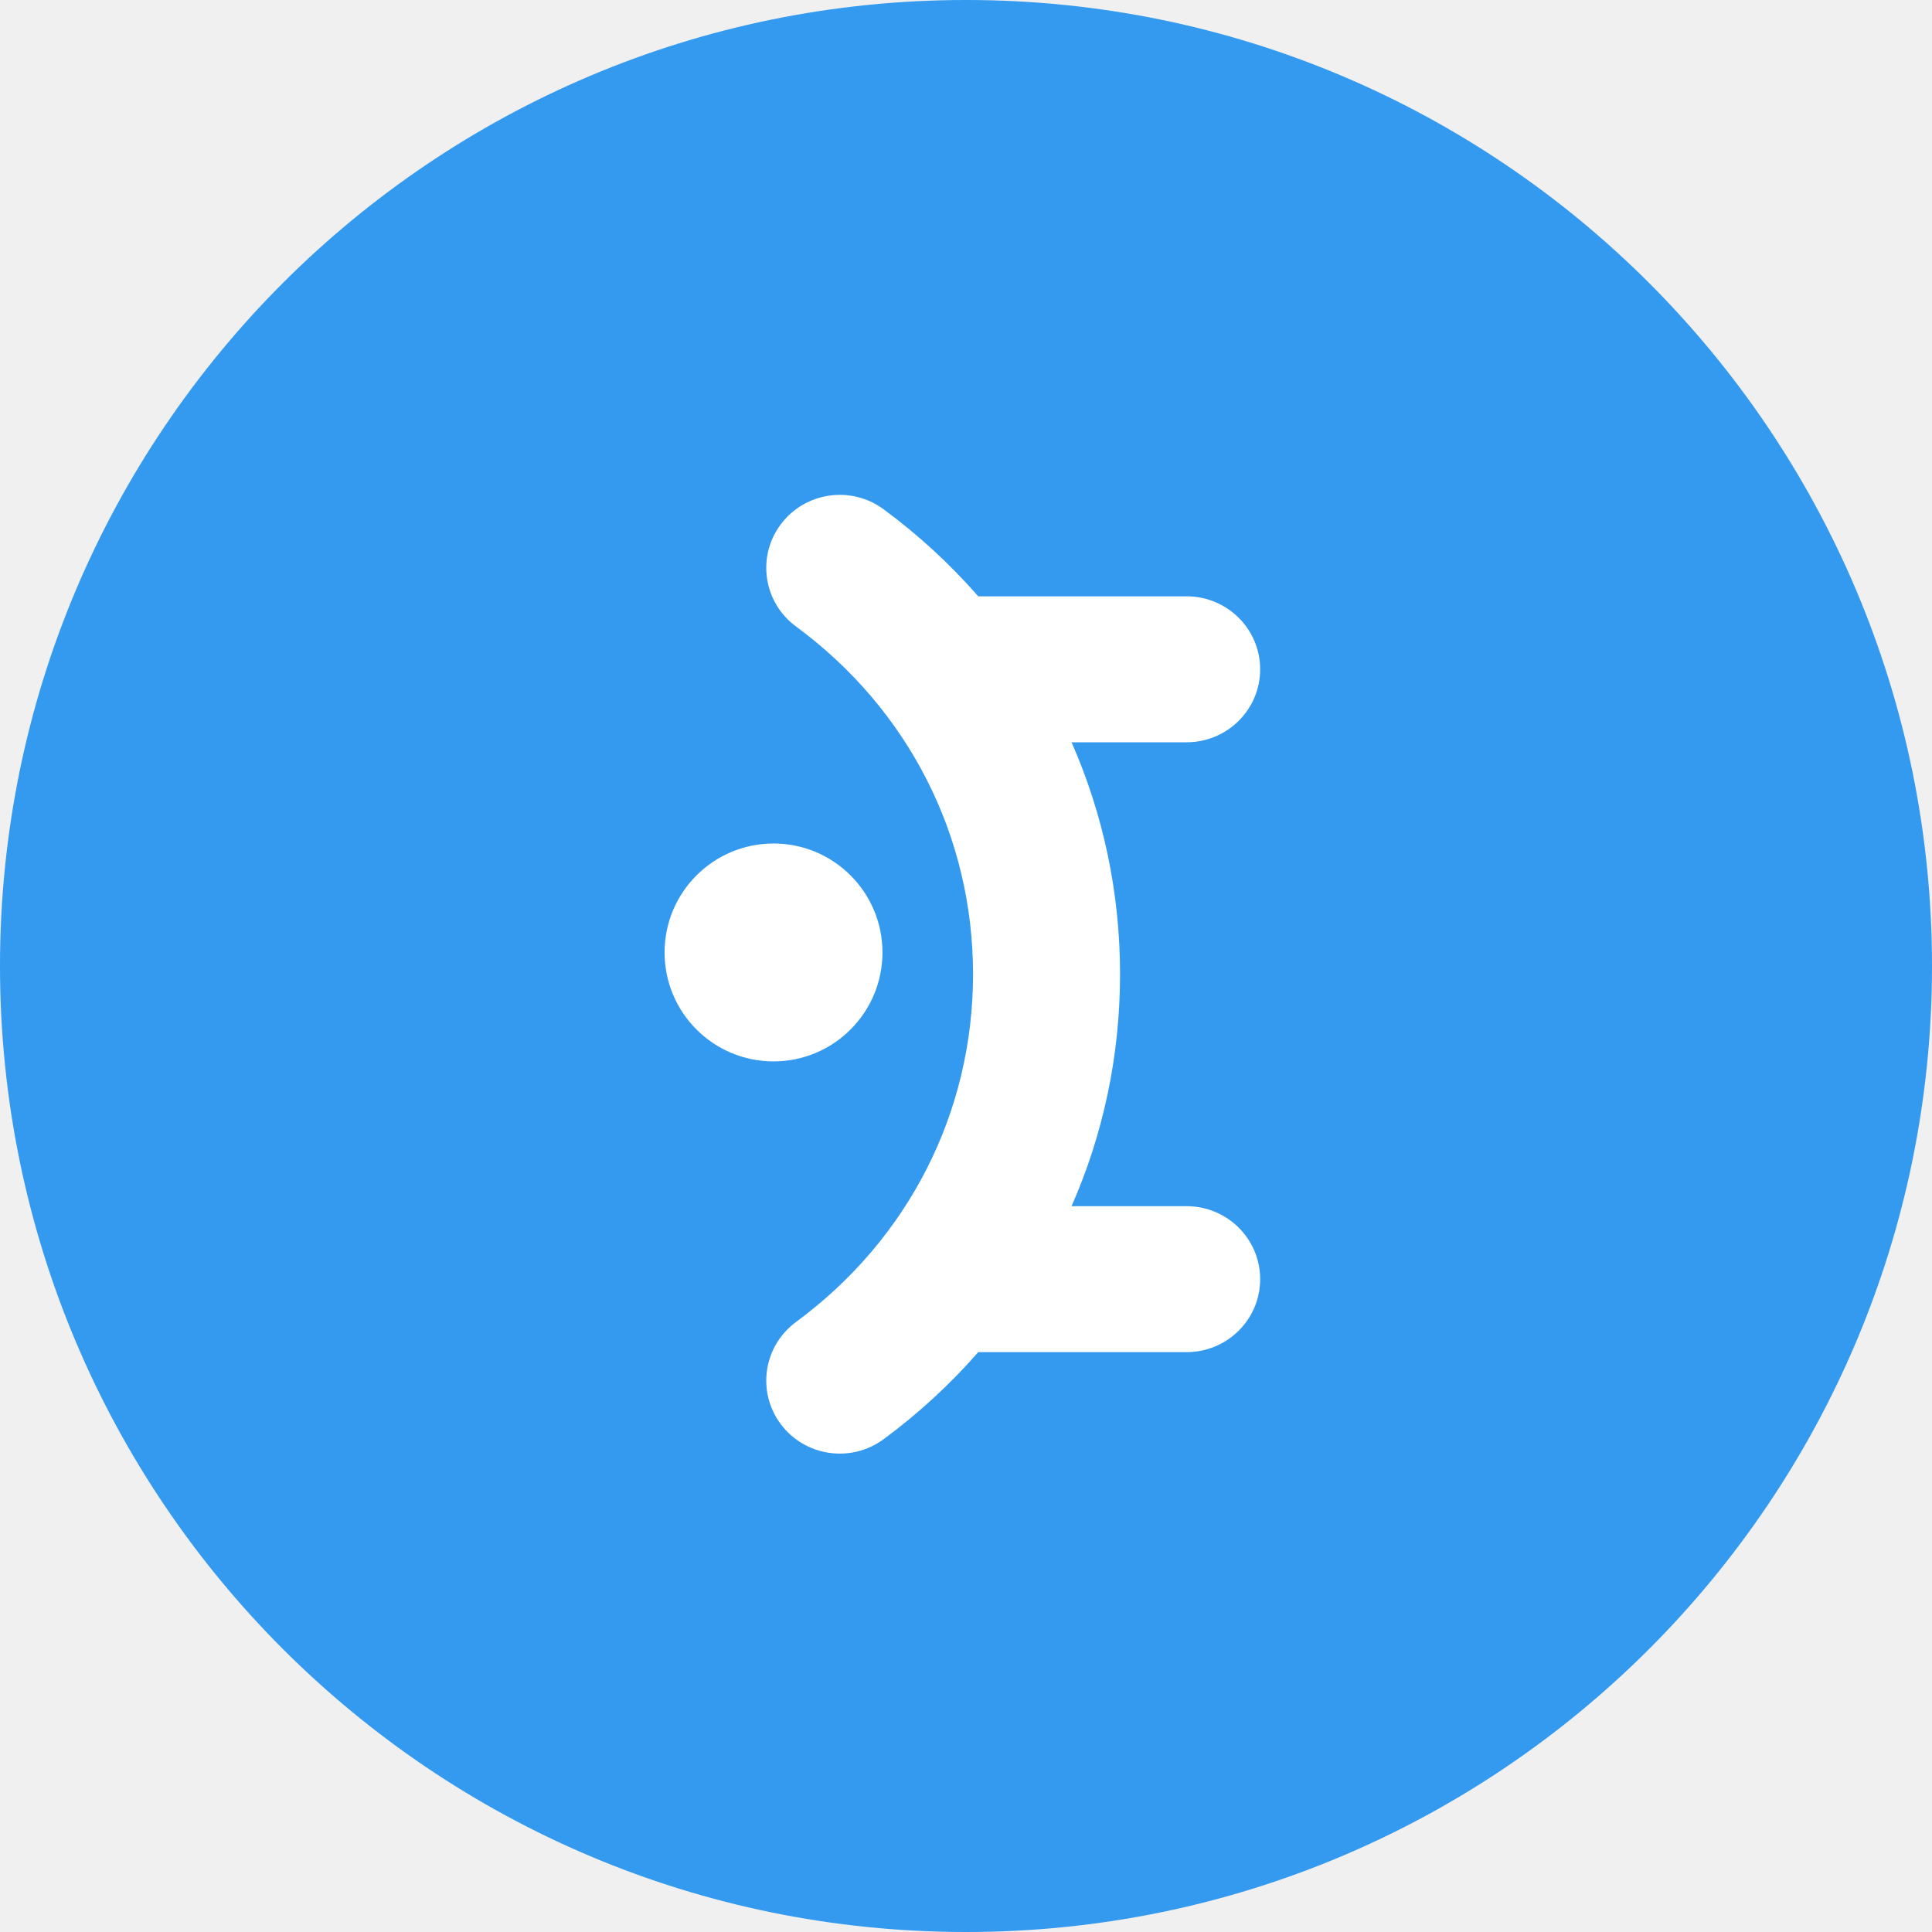
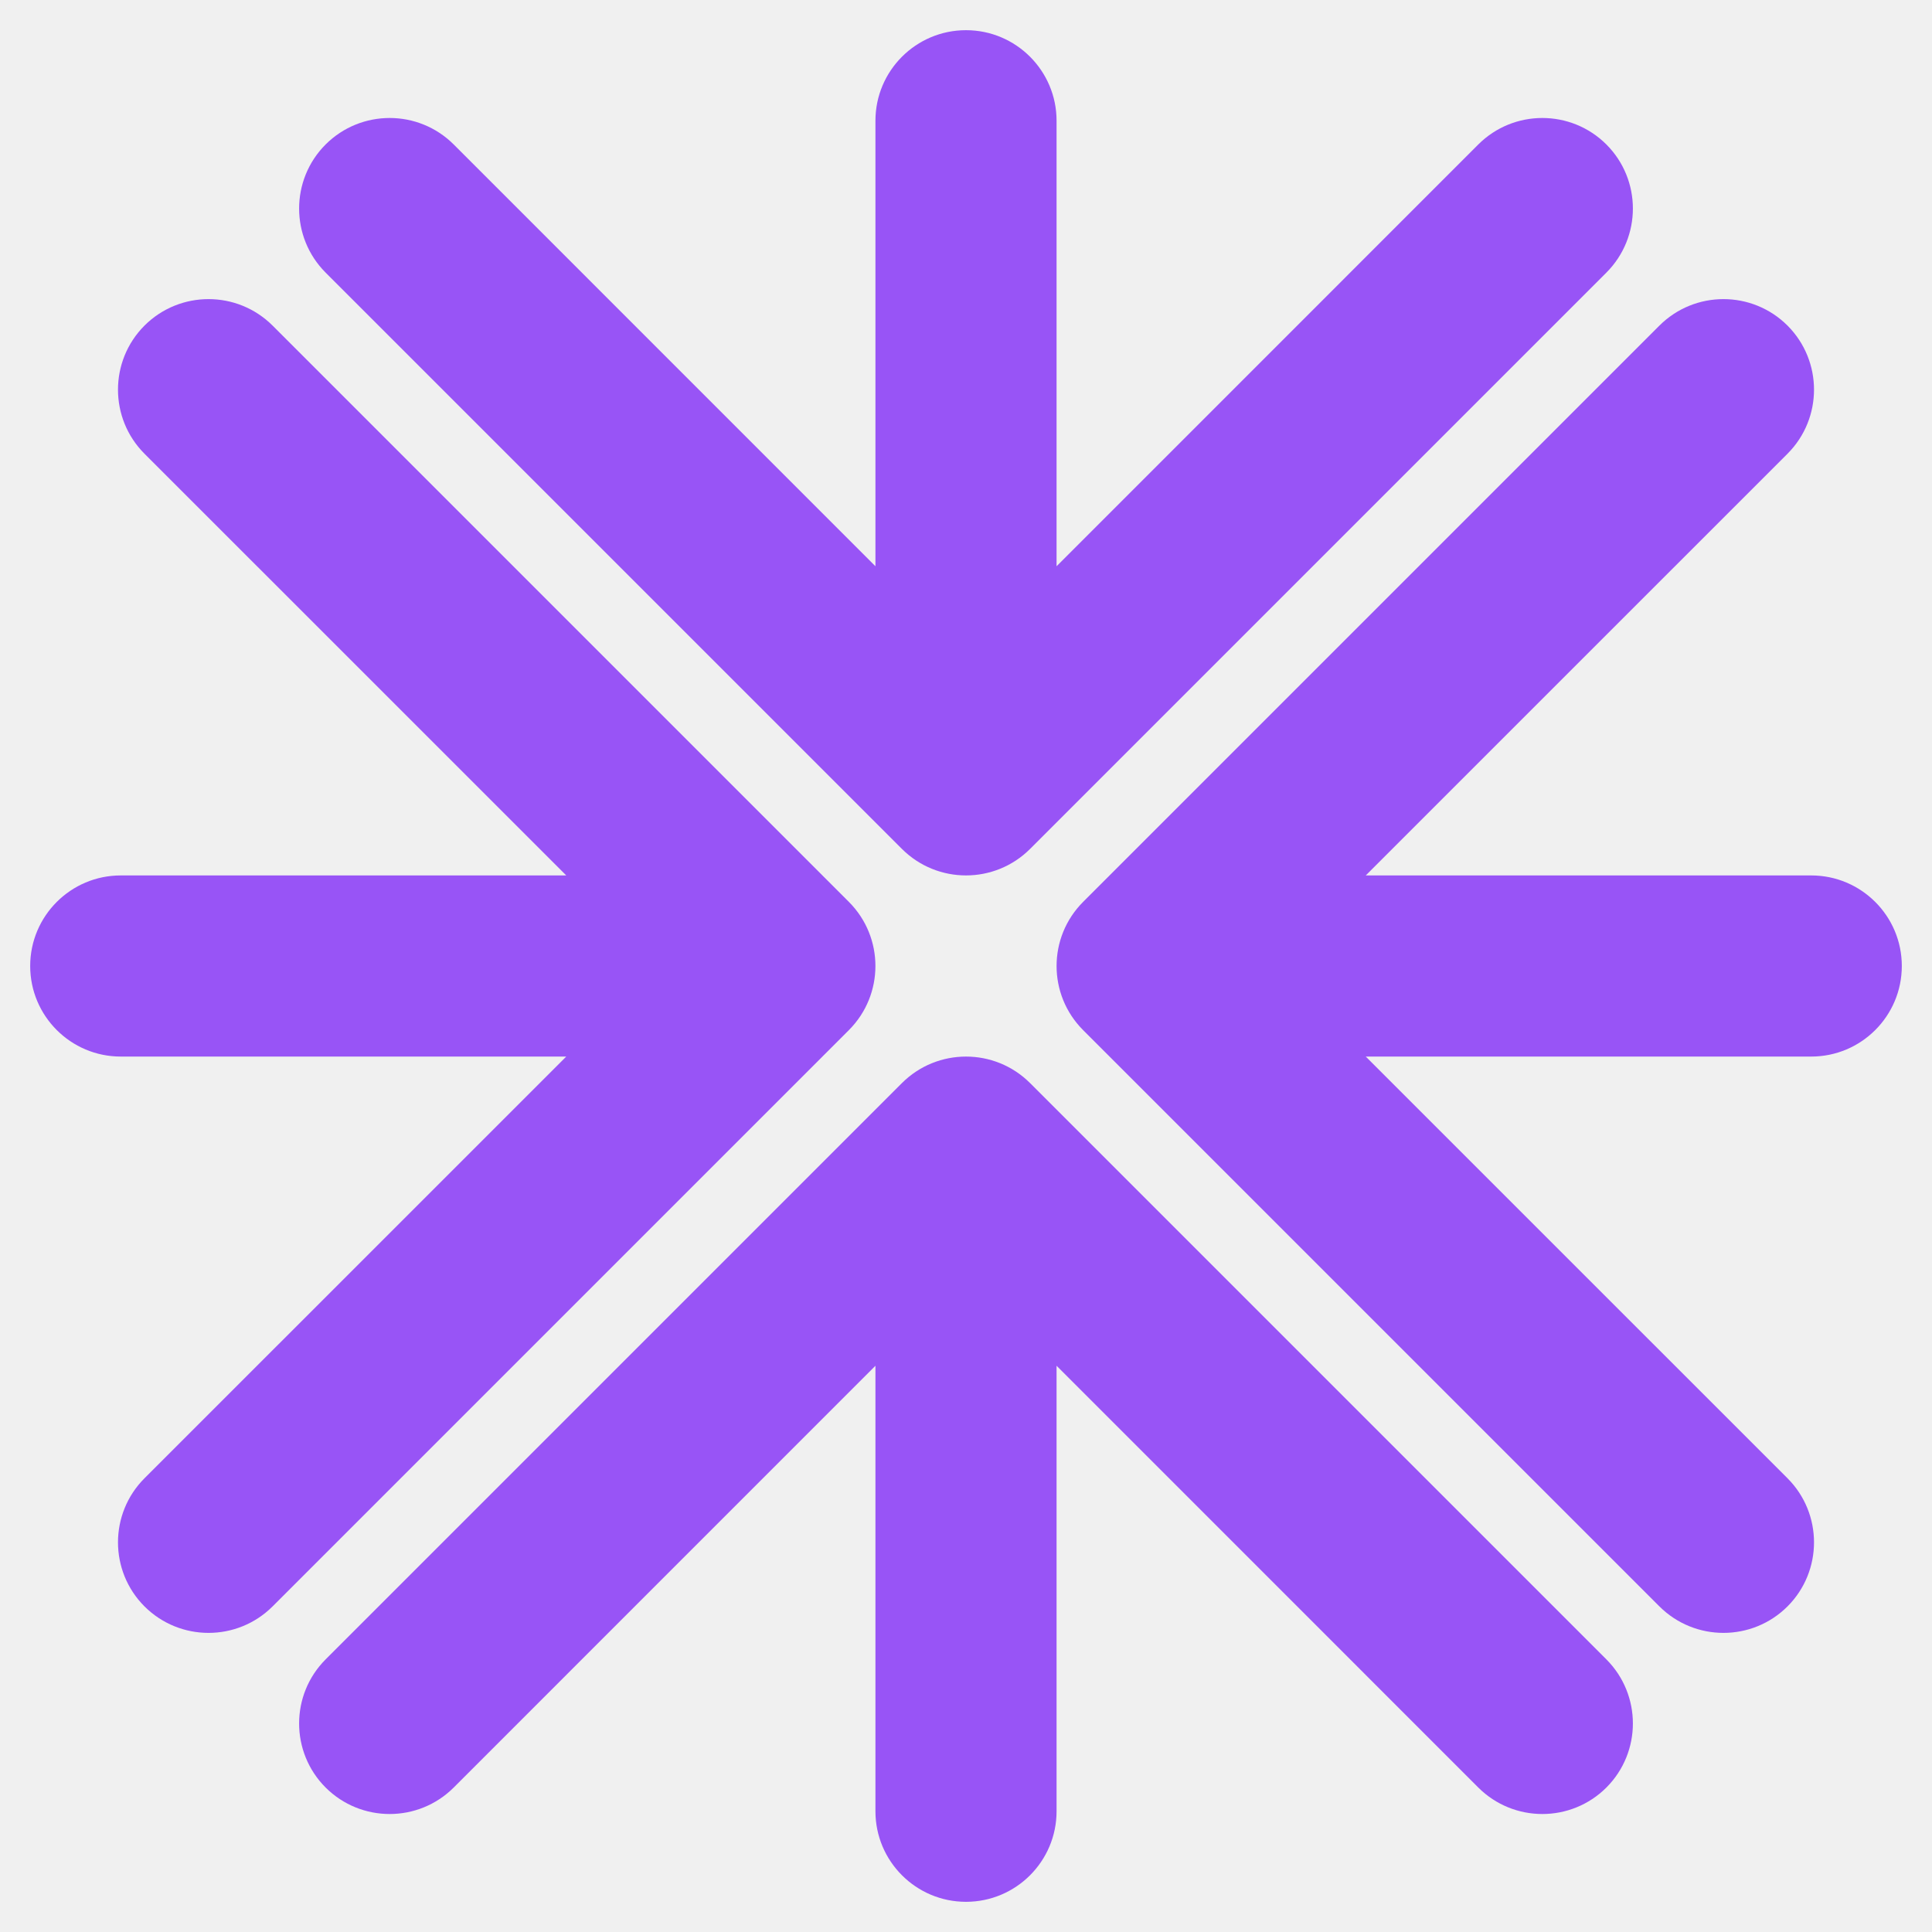
- <svg xmlns="http://www.w3.org/2000/svg" viewBox="0 0 500 500">
-   <g fill="none" fill-rule="evenodd">
-     <rect width="500" height="500" fill="#339AF0" rx="250" />
-     <g fill="#FFF">
-       <path fill-rule="nonzero" d="M202.055 135.706c-6.26 8.373-4.494 20.208 3.944 26.42 29.122 21.45 45.824 54.253 45.824 90.005 0 35.752-16.702 68.559-45.824 90.005-8.436 6.215-10.206 18.043-3.944 26.42 6.26 8.378 18.173 10.13 26.611 3.916a153.835 153.835 0 0024.509-22.54h53.93c10.506 0 19.023-8.455 19.023-18.885 0-10.43-8.517-18.886-19.023-18.886h-29.79c8.196-18.594 12.553-38.923 12.553-60.03s-4.357-41.436-12.552-60.03h29.79c10.505 0 19.022-8.455 19.022-18.885 0-10.43-8.517-18.886-19.023-18.886h-53.93a153.835 153.835 0 00-24.509-22.54c-8.438-6.215-20.351-4.46-26.61 3.916z" />
-       <path d="M171.992 246.492c0-15.572 12.624-28.195 28.196-28.195 15.572 0 28.195 12.623 28.195 28.195 0 15.572-12.623 28.196-28.195 28.196-15.572 0-28.196-12.624-28.196-28.196z" />
-     </g>
-   </g>
+ <svg xmlns="http://www.w3.org/2000/svg" width="32" height="32" viewBox="0 0 32 32" fill="none">
+   <path fill-rule="evenodd" clip-rule="evenodd" d="M26.607 4.515L17.061 14.061C16.475 14.646 15.525 14.646 14.939 14.061L5.393 4.515C4.808 3.929 4.808 2.979 5.393 2.393C5.979 1.808 6.929 1.808 7.515 2.393L14.5 9.379L14.5 2C14.5 1.172 15.172 0.5 16 0.5C16.828 0.5 17.5 1.172 17.5 2L17.5 9.379L24.485 2.393C25.071 1.808 26.021 1.808 26.607 2.393C27.192 2.979 27.192 3.929 26.607 4.515Z" fill="#9854F6" />
+   <path fill-rule="evenodd" clip-rule="evenodd" d="M5.393 27.485L14.939 17.939C15.525 17.354 16.475 17.354 17.061 17.939L26.607 27.485C27.192 28.071 27.192 29.021 26.607 29.607C26.021 30.192 25.071 30.192 24.485 29.607L17.5 22.621L17.5 30C17.5 30.828 16.828 31.5 16 31.5C15.172 31.5 14.5 30.828 14.5 30L14.5 22.621L7.515 29.607C6.929 30.192 5.979 30.192 5.393 29.607C4.808 29.021 4.808 28.071 5.393 27.485Z" fill="#9854F6" />
+   <path fill-rule="evenodd" clip-rule="evenodd" d="M27.485 26.607L17.939 17.061C17.354 16.475 17.354 15.525 17.939 14.939L27.485 5.393C28.071 4.808 29.021 4.808 29.607 5.393C30.192 5.979 30.192 6.929 29.607 7.515L22.621 14.5L30 14.5C30.828 14.5 31.5 15.172 31.5 16C31.5 16.828 30.828 17.5 30 17.5L22.621 17.5L29.607 24.485C30.192 25.071 30.192 26.021 29.607 26.607C29.021 27.192 28.071 27.192 27.485 26.607Z" fill="#9854F6" />
+   <path fill-rule="evenodd" clip-rule="evenodd" d="M4.515 5.393L14.061 14.939C14.646 15.525 14.646 16.475 14.061 17.061L4.515 26.607C3.929 27.192 2.979 27.192 2.393 26.607C1.808 26.021 1.808 25.071 2.393 24.485L9.379 17.5L2 17.5C1.172 17.5 0.5 16.828 0.5 16C0.5 15.172 1.172 14.5 2 14.5L9.379 14.5L2.393 7.515C1.808 6.929 1.808 5.979 2.393 5.393C2.979 4.808 3.929 4.808 4.515 5.393Z" fill="#9854F6" />
</svg>
